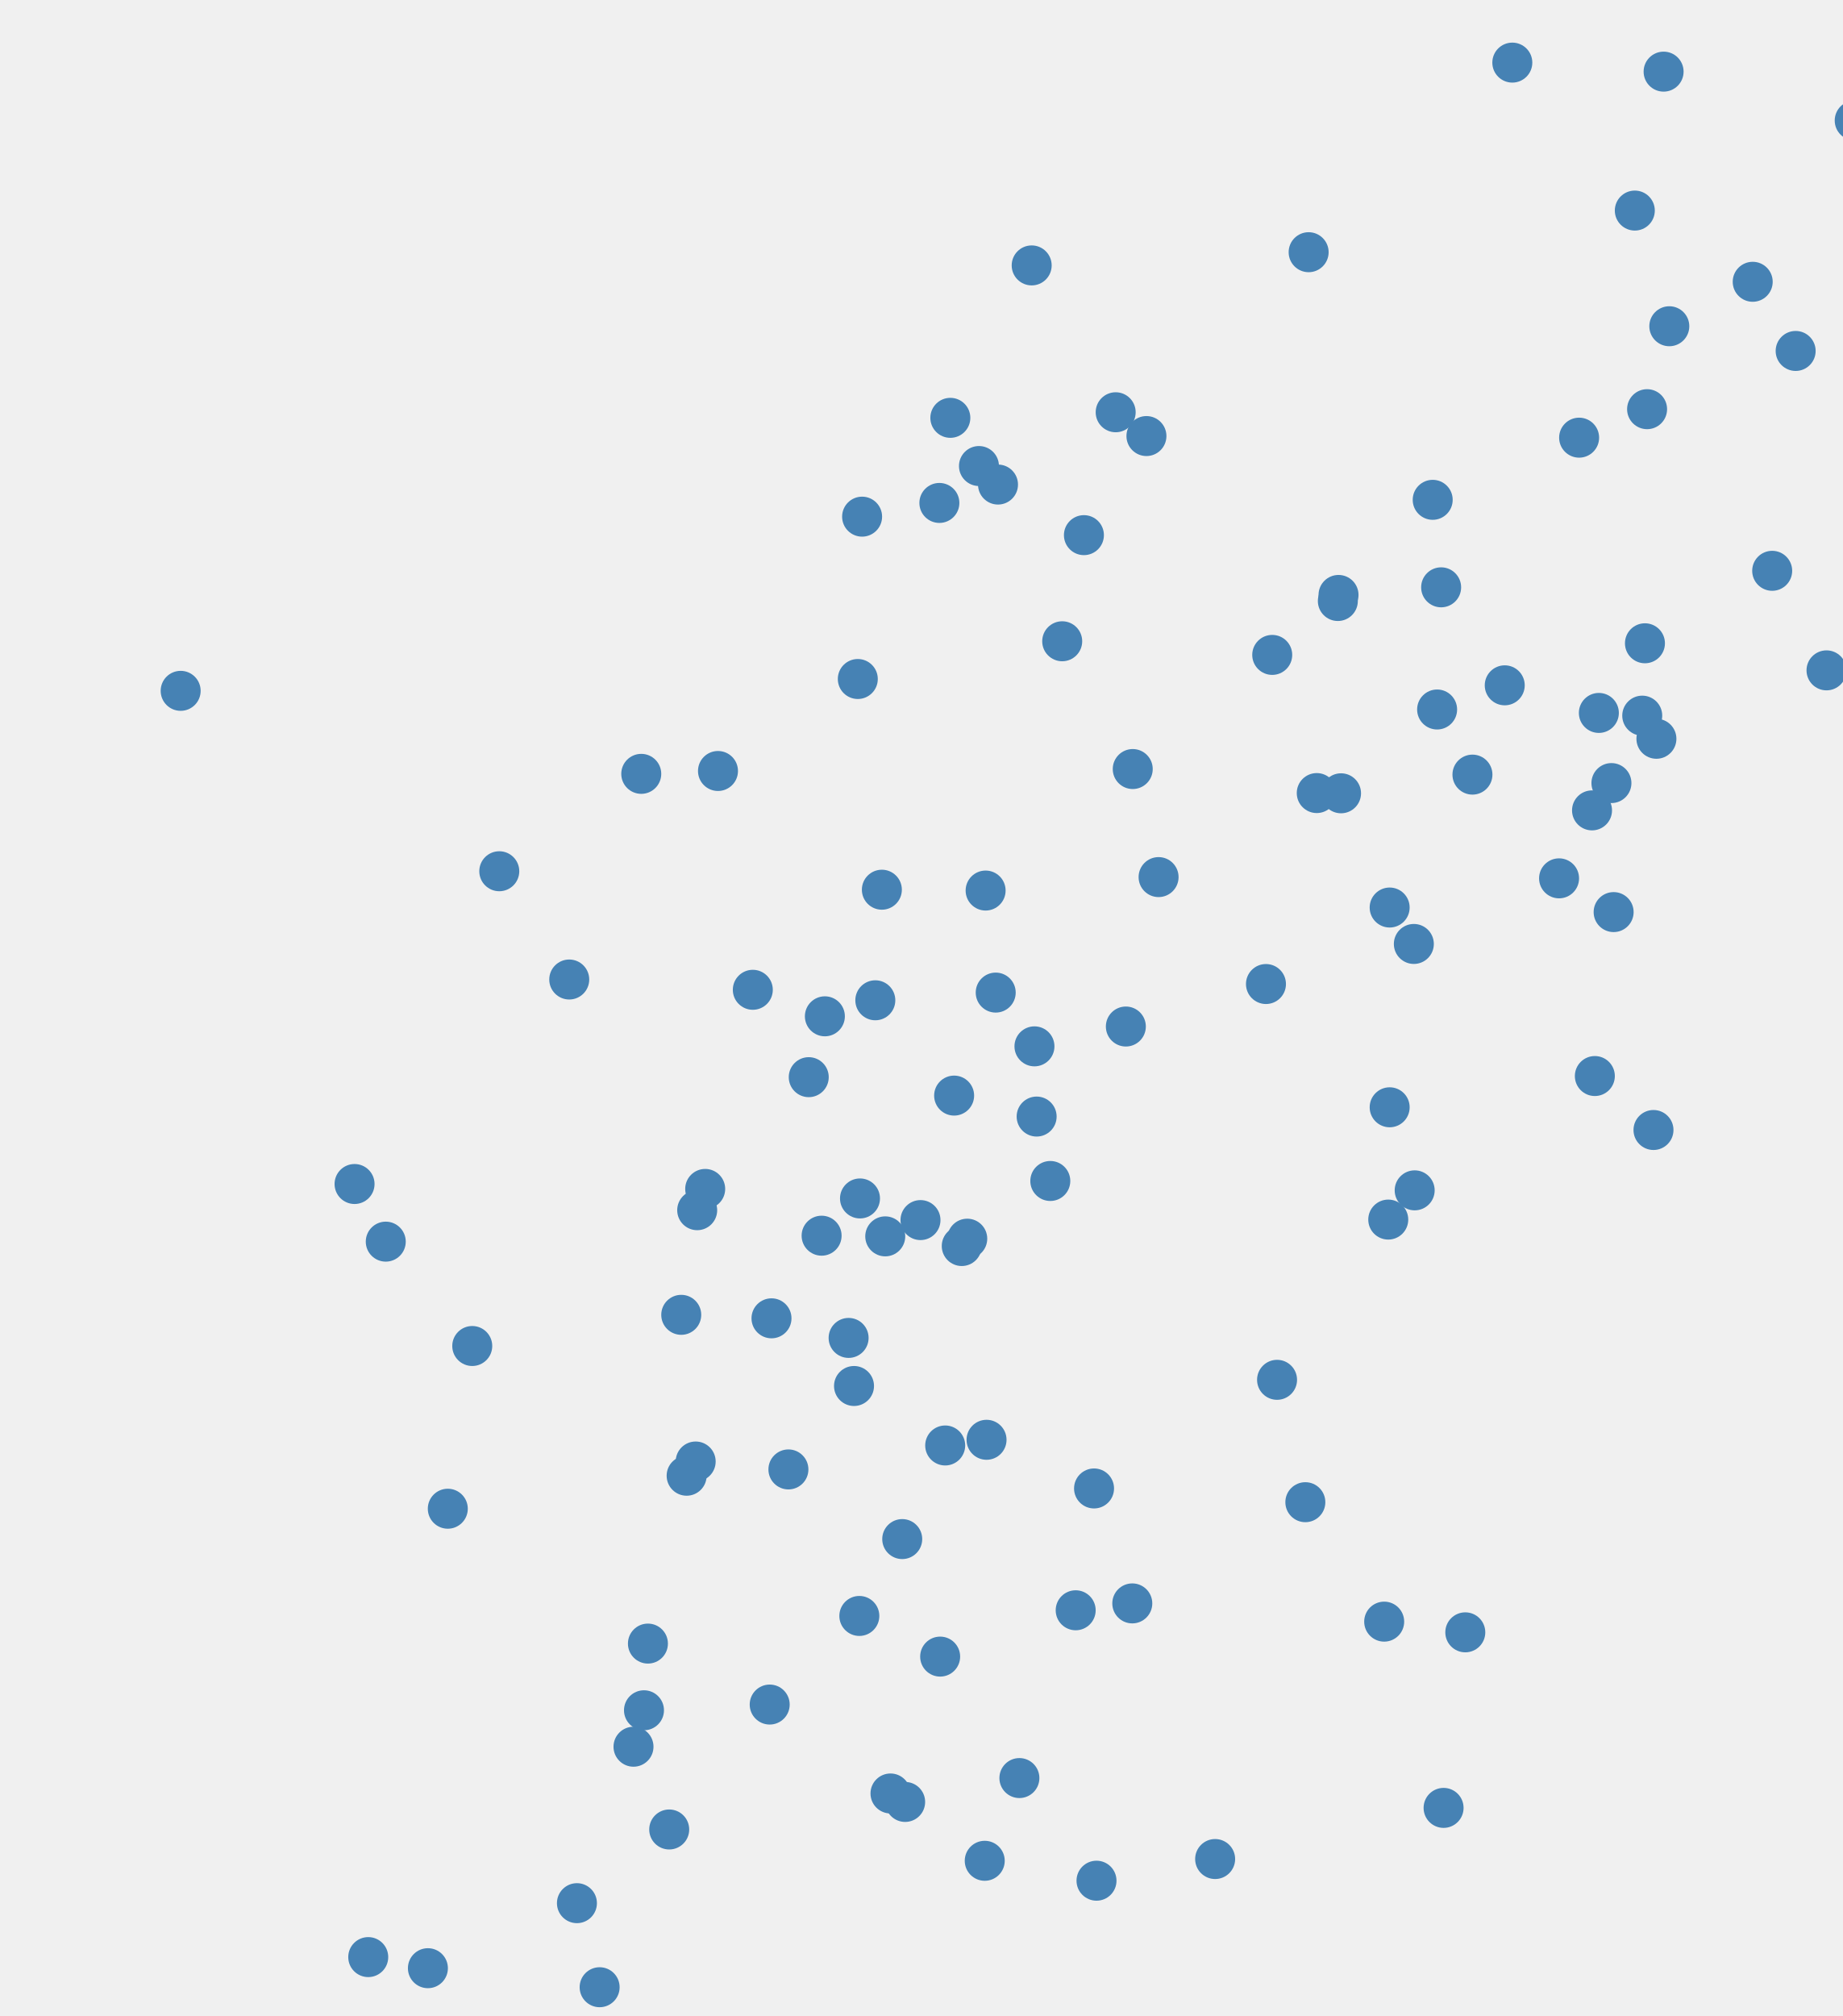
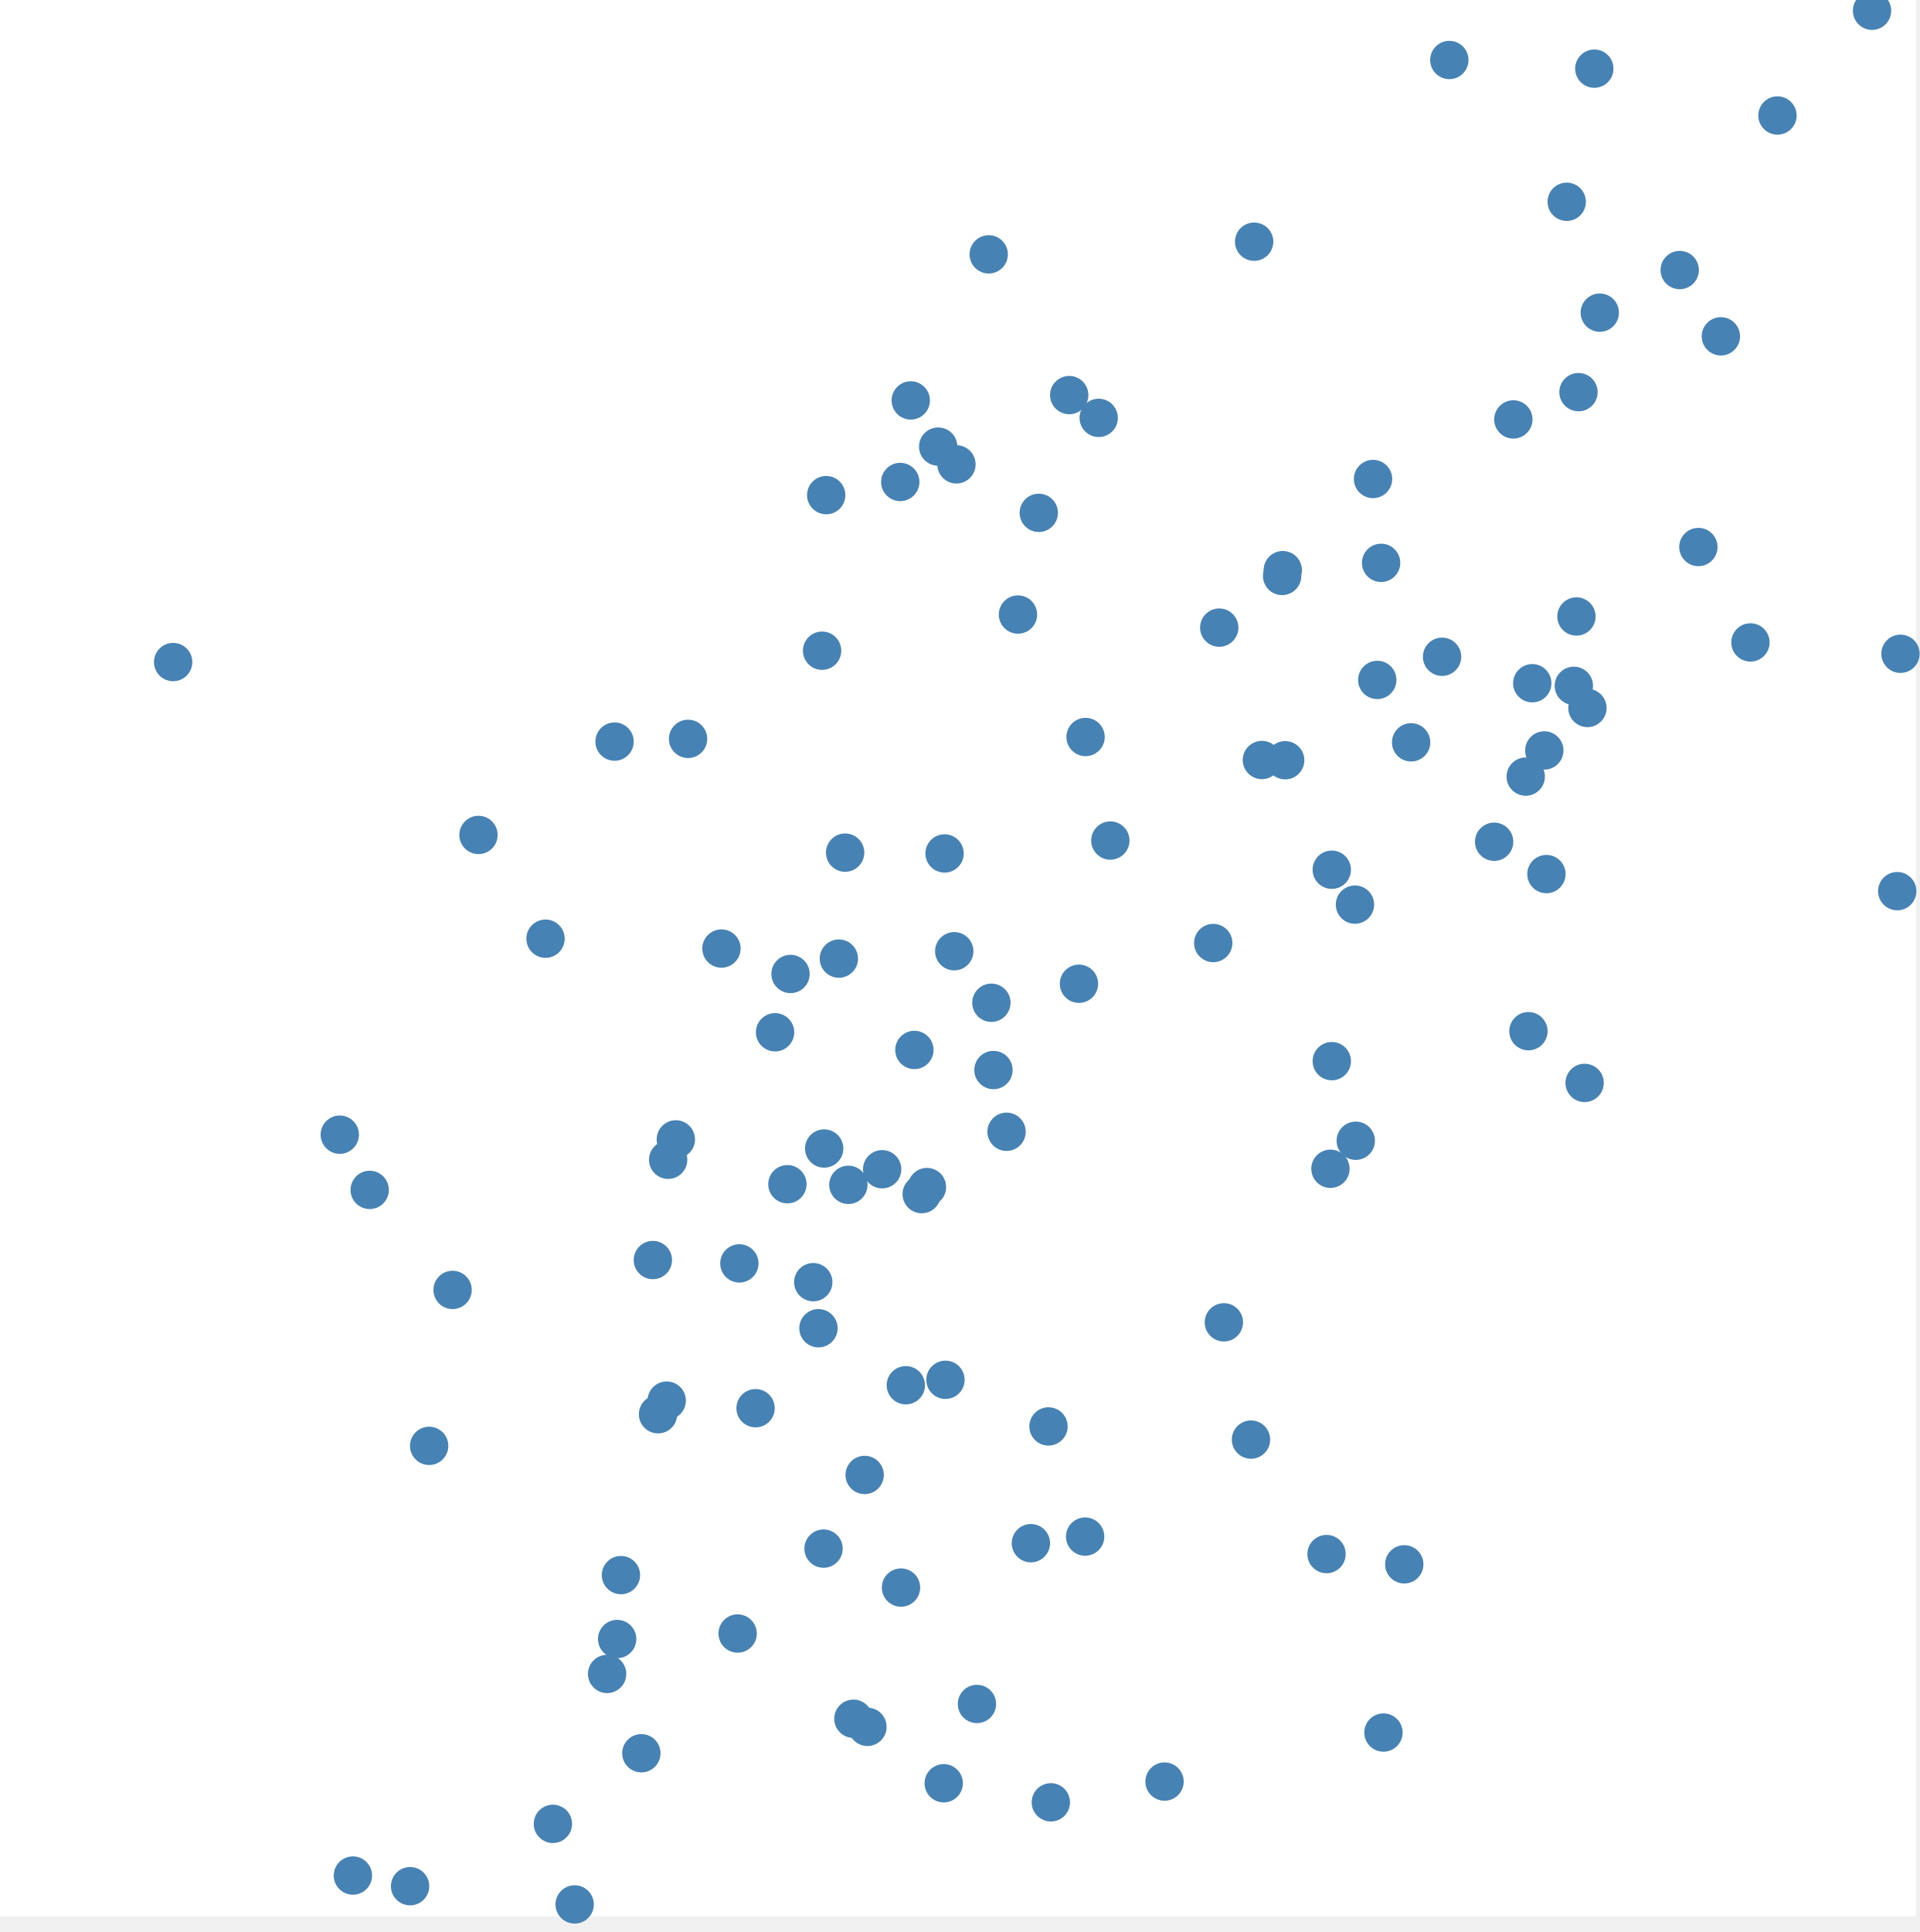
<svg xmlns="http://www.w3.org/2000/svg">
+   <rect width="200" height="200" fill="white" />
  <g>
    <circle cx="63.374" cy="174.697" r="2" style="fill: steelblue;" />
    <circle cx="101.978" cy="177.832" r="2" style="fill: steelblue;" />
    <circle cx="35.469" cy="118.418" r="2" style="fill: steelblue;" />
    <circle cx="77.179" cy="131.851" r="2" style="fill: steelblue;" />
    <circle cx="130.584" cy="150.241" r="2" style="fill: steelblue;" />
    <circle cx="89.083" cy="179.373" r="2" style="fill: steelblue;" />
    <circle cx="70.546" cy="118.91" r="2" style="fill: steelblue;" />
    <circle cx="103.207" cy="26.545" r="2" style="fill: steelblue;" />
    <circle cx="106.261" cy="64.136" r="2" style="fill: steelblue;" />
    <circle cx="87.565" cy="100.043" r="2" style="fill: steelblue;" />
    <circle cx="69.746" cy="121.037" r="2" style="fill: steelblue;" />
    <circle cx="138.471" cy="162.187" r="2" style="fill: steelblue;" />
    <circle cx="49.947" cy="87.137" r="2" style="fill: steelblue;" />
    <circle cx="133.903" cy="59.503" r="2" style="fill: steelblue;" />
    <circle cx="82.519" cy="101.646" r="2" style="fill: steelblue;" />
    <circle cx="98.599" cy="89.068" r="2" style="fill: steelblue;" />
    <circle cx="78.871" cy="146.964" r="2" style="fill: steelblue;" />
    <circle cx="98.692" cy="144" r="2" style="fill: steelblue;" />
    <circle cx="127.271" cy="65.5" r="2" style="fill: steelblue;" />
    <circle cx="96.762" cy="123.886" r="2" style="fill: steelblue;" />
    <circle cx="139.018" cy="90.766" r="2" style="fill: steelblue;" />
    <circle cx="141.521" cy="119.052" r="2" style="fill: steelblue;" />
    <circle cx="165.411" cy="113.016" r="2" style="fill: steelblue;" />
    <circle cx="99.609" cy="99.273" r="2" style="fill: steelblue;" />
    <circle cx="71.826" cy="77.11" r="2" style="fill: steelblue;" />
    <circle cx="85.966" cy="161.618" r="2" style="fill: steelblue;" />
    <circle cx="47.243" cy="134.62" r="2" style="fill: steelblue;" />
    <circle cx="38.591" cy="124.182" r="2" style="fill: steelblue;" />
    <circle cx="36.838" cy="195.738" r="2" style="fill: steelblue;" />
    <circle cx="105.07" cy="118.115" r="2" style="fill: steelblue;" />
    <circle cx="161.424" cy="91.222" r="2" style="fill: steelblue;" />
    <circle cx="177.286" cy="57.089" r="2" style="fill: steelblue;" />
    <circle cx="179.633" cy="35.1" r="2" style="fill: steelblue;" />
    <circle cx="150.531" cy="68.542" r="2" style="fill: steelblue;" />
    <circle cx="113.317" cy="76.915" r="2" style="fill: steelblue;" />
    <circle cx="138.878" cy="121.976" r="2" style="fill: steelblue;" />
    <circle cx="68.15" cy="131.502" r="2" style="fill: steelblue;" />
    <circle cx="92.084" cy="122.026" r="2" style="fill: steelblue;" />
    <circle cx="113.272" cy="160.363" r="2" style="fill: steelblue;" />
    <circle cx="57.715" cy="190.344" r="2" style="fill: steelblue;" />
    <circle cx="82.192" cy="123.587" r="2" style="fill: steelblue;" />
    <circle cx="86.243" cy="51.673" r="2" style="fill: steelblue;" />
    <circle cx="198.382" cy="68.231" r="2" style="fill: steelblue;" />
    <circle cx="111.61" cy="41.232" r="2" style="fill: steelblue;" />
    <circle cx="93.973" cy="50.301" r="2" style="fill: steelblue;" />
    <circle cx="164.557" cy="64.337" r="2" style="fill: steelblue;" />
    <circle cx="114.687" cy="43.612" r="2" style="fill: steelblue;" />
    <circle cx="144.413" cy="180.815" r="2" style="fill: steelblue;" />
    <circle cx="88.22" cy="88.984" r="2" style="fill: steelblue;" />
    <circle cx="146.585" cy="163.257" r="2" style="fill: steelblue;" />
    <circle cx="98.511" cy="186.106" r="2" style="fill: steelblue;" />
    <circle cx="121.56" cy="185.93" r="2" style="fill: steelblue;" />
    <circle cx="159.545" cy="107.619" r="2" style="fill: steelblue;" />
    <circle cx="141.438" cy="94.409" r="2" style="fill: steelblue;" />
    <circle cx="96.211" cy="124.621" r="2" style="fill: steelblue;" />
    <circle cx="42.807" cy="196.848" r="2" style="fill: steelblue;" />
    <circle cx="103.485" cy="104.65" r="2" style="fill: steelblue;" />
    <circle cx="95.449" cy="109.575" r="2" style="fill: steelblue;" />
    <circle cx="86.032" cy="119.862" r="2" style="fill: steelblue;" />
    <circle cx="107.609" cy="161.051" r="2" style="fill: steelblue;" />
    <circle cx="85.813" cy="67.91" r="2" style="fill: steelblue;" />
    <circle cx="64.817" cy="164.382" r="2" style="fill: steelblue;" />
    <circle cx="90.549" cy="180.22" r="2" style="fill: steelblue;" />
    <circle cx="69.594" cy="146.172" r="2" style="fill: steelblue;" />
    <circle cx="44.797" cy="150.894" r="2" style="fill: steelblue;" />
    <circle cx="109.692" cy="188.097" r="2" style="fill: steelblue;" />
    <circle cx="76.999" cy="170.48" r="2" style="fill: steelblue;" />
    <circle cx="18.073" cy="69.094" r="2" style="fill: steelblue;" />
    <circle cx="59.986" cy="198.751" r="2" style="fill: steelblue;" />
    <circle cx="56.946" cy="97.965" r="2" style="fill: steelblue;" />
    <circle cx="127.754" cy="138.002" r="2" style="fill: steelblue;" />
    <circle cx="133.835" cy="60.11" r="2" style="fill: steelblue;" />
    <circle cx="95.07" cy="41.79" r="2" style="fill: steelblue;" />
    <circle cx="99.838" cy="48.463" r="2" style="fill: steelblue;" />
    <circle cx="157.972" cy="43.773" r="2" style="fill: steelblue;" />
    <circle cx="175.337" cy="28.183" r="2" style="fill: steelblue;" />
    <circle cx="134.154" cy="79.341" r="2" style="fill: steelblue;" />
    <circle cx="143.766" cy="70.96" r="2" style="fill: steelblue;" />
    <circle cx="165.704" cy="73.888" r="2" style="fill: steelblue;" />
    <circle cx="130.913" cy="25.224" r="2" style="fill: steelblue;" />
    <circle cx="166.994" cy="32.629" r="2" style="fill: steelblue;" />
    <circle cx="151.289" cy="6.262" r="2" style="fill: steelblue;" />
    <circle cx="163.543" cy="21.06" r="2" style="fill: steelblue;" />
    <circle cx="80.905" cy="107.732" r="2" style="fill: steelblue;" />
    <circle cx="68.689" cy="147.594" r="2" style="fill: steelblue;" />
    <circle cx="90.257" cy="153.93" r="2" style="fill: steelblue;" />
    <circle cx="103.703" cy="111.672" r="2" style="fill: steelblue;" />
    <circle cx="139.019" cy="110.745" r="2" style="fill: steelblue;" />
    <circle cx="88.558" cy="123.654" r="2" style="fill: steelblue;" />
    <circle cx="143.324" cy="49.99" r="2" style="fill: steelblue;" />
    <circle cx="147.3" cy="77.473" r="2" style="fill: steelblue;" />
    <circle cx="166.423" cy="7.165" r="2" style="fill: steelblue;" />
    <circle cx="155.966" cy="87.847" r="2" style="fill: steelblue;" />
    <circle cx="185.541" cy="12.054" r="2" style="fill: steelblue;" />
    <circle cx="108.433" cy="53.522" r="2" style="fill: steelblue;" />
    <circle cx="195.412" cy="1.121" r="2" style="fill: steelblue;" />
    <circle cx="198.043" cy="93.003" r="2" style="fill: steelblue;" />
    <circle cx="115.902" cy="87.722" r="2" style="fill: steelblue;" />
    <circle cx="131.725" cy="79.318" r="2" style="fill: steelblue;" />
    <circle cx="159.946" cy="71.303" r="2" style="fill: steelblue;" />
    <circle cx="164.286" cy="71.575" r="2" style="fill: steelblue;" />
    <circle cx="97.933" cy="46.61" r="2" style="fill: steelblue;" />
    <circle cx="112.628" cy="102.667" r="2" style="fill: steelblue;" />
    <circle cx="144.168" cy="58.741" r="2" style="fill: steelblue;" />
    <circle cx="64.15" cy="77.397" r="2" style="fill: steelblue;" />
    <circle cx="66.947" cy="182.974" r="2" style="fill: steelblue;" />
    <circle cx="161.204" cy="78.319" r="2" style="fill: steelblue;" />
    <circle cx="94.555" cy="144.568" r="2" style="fill: steelblue;" />
    <circle cx="126.644" cy="98.417" r="2" style="fill: steelblue;" />
    <circle cx="164.771" cy="40.924" r="2" style="fill: steelblue;" />
    <circle cx="159.263" cy="81.05" r="2" style="fill: steelblue;" />
    <circle cx="182.72" cy="67.046" r="2" style="fill: steelblue;" />
    <circle cx="109.446" cy="148.867" r="2" style="fill: steelblue;" />
    <circle cx="94.051" cy="165.684" r="2" style="fill: steelblue;" />
    <circle cx="75.31" cy="98.994" r="2" style="fill: steelblue;" />
    <circle cx="85.434" cy="138.619" r="2" style="fill: steelblue;" />
    <circle cx="64.423" cy="171.052" r="2" style="fill: steelblue;" />
    <circle cx="84.893" cy="133.811" r="2" style="fill: steelblue;" />
  </g>
</svg>
